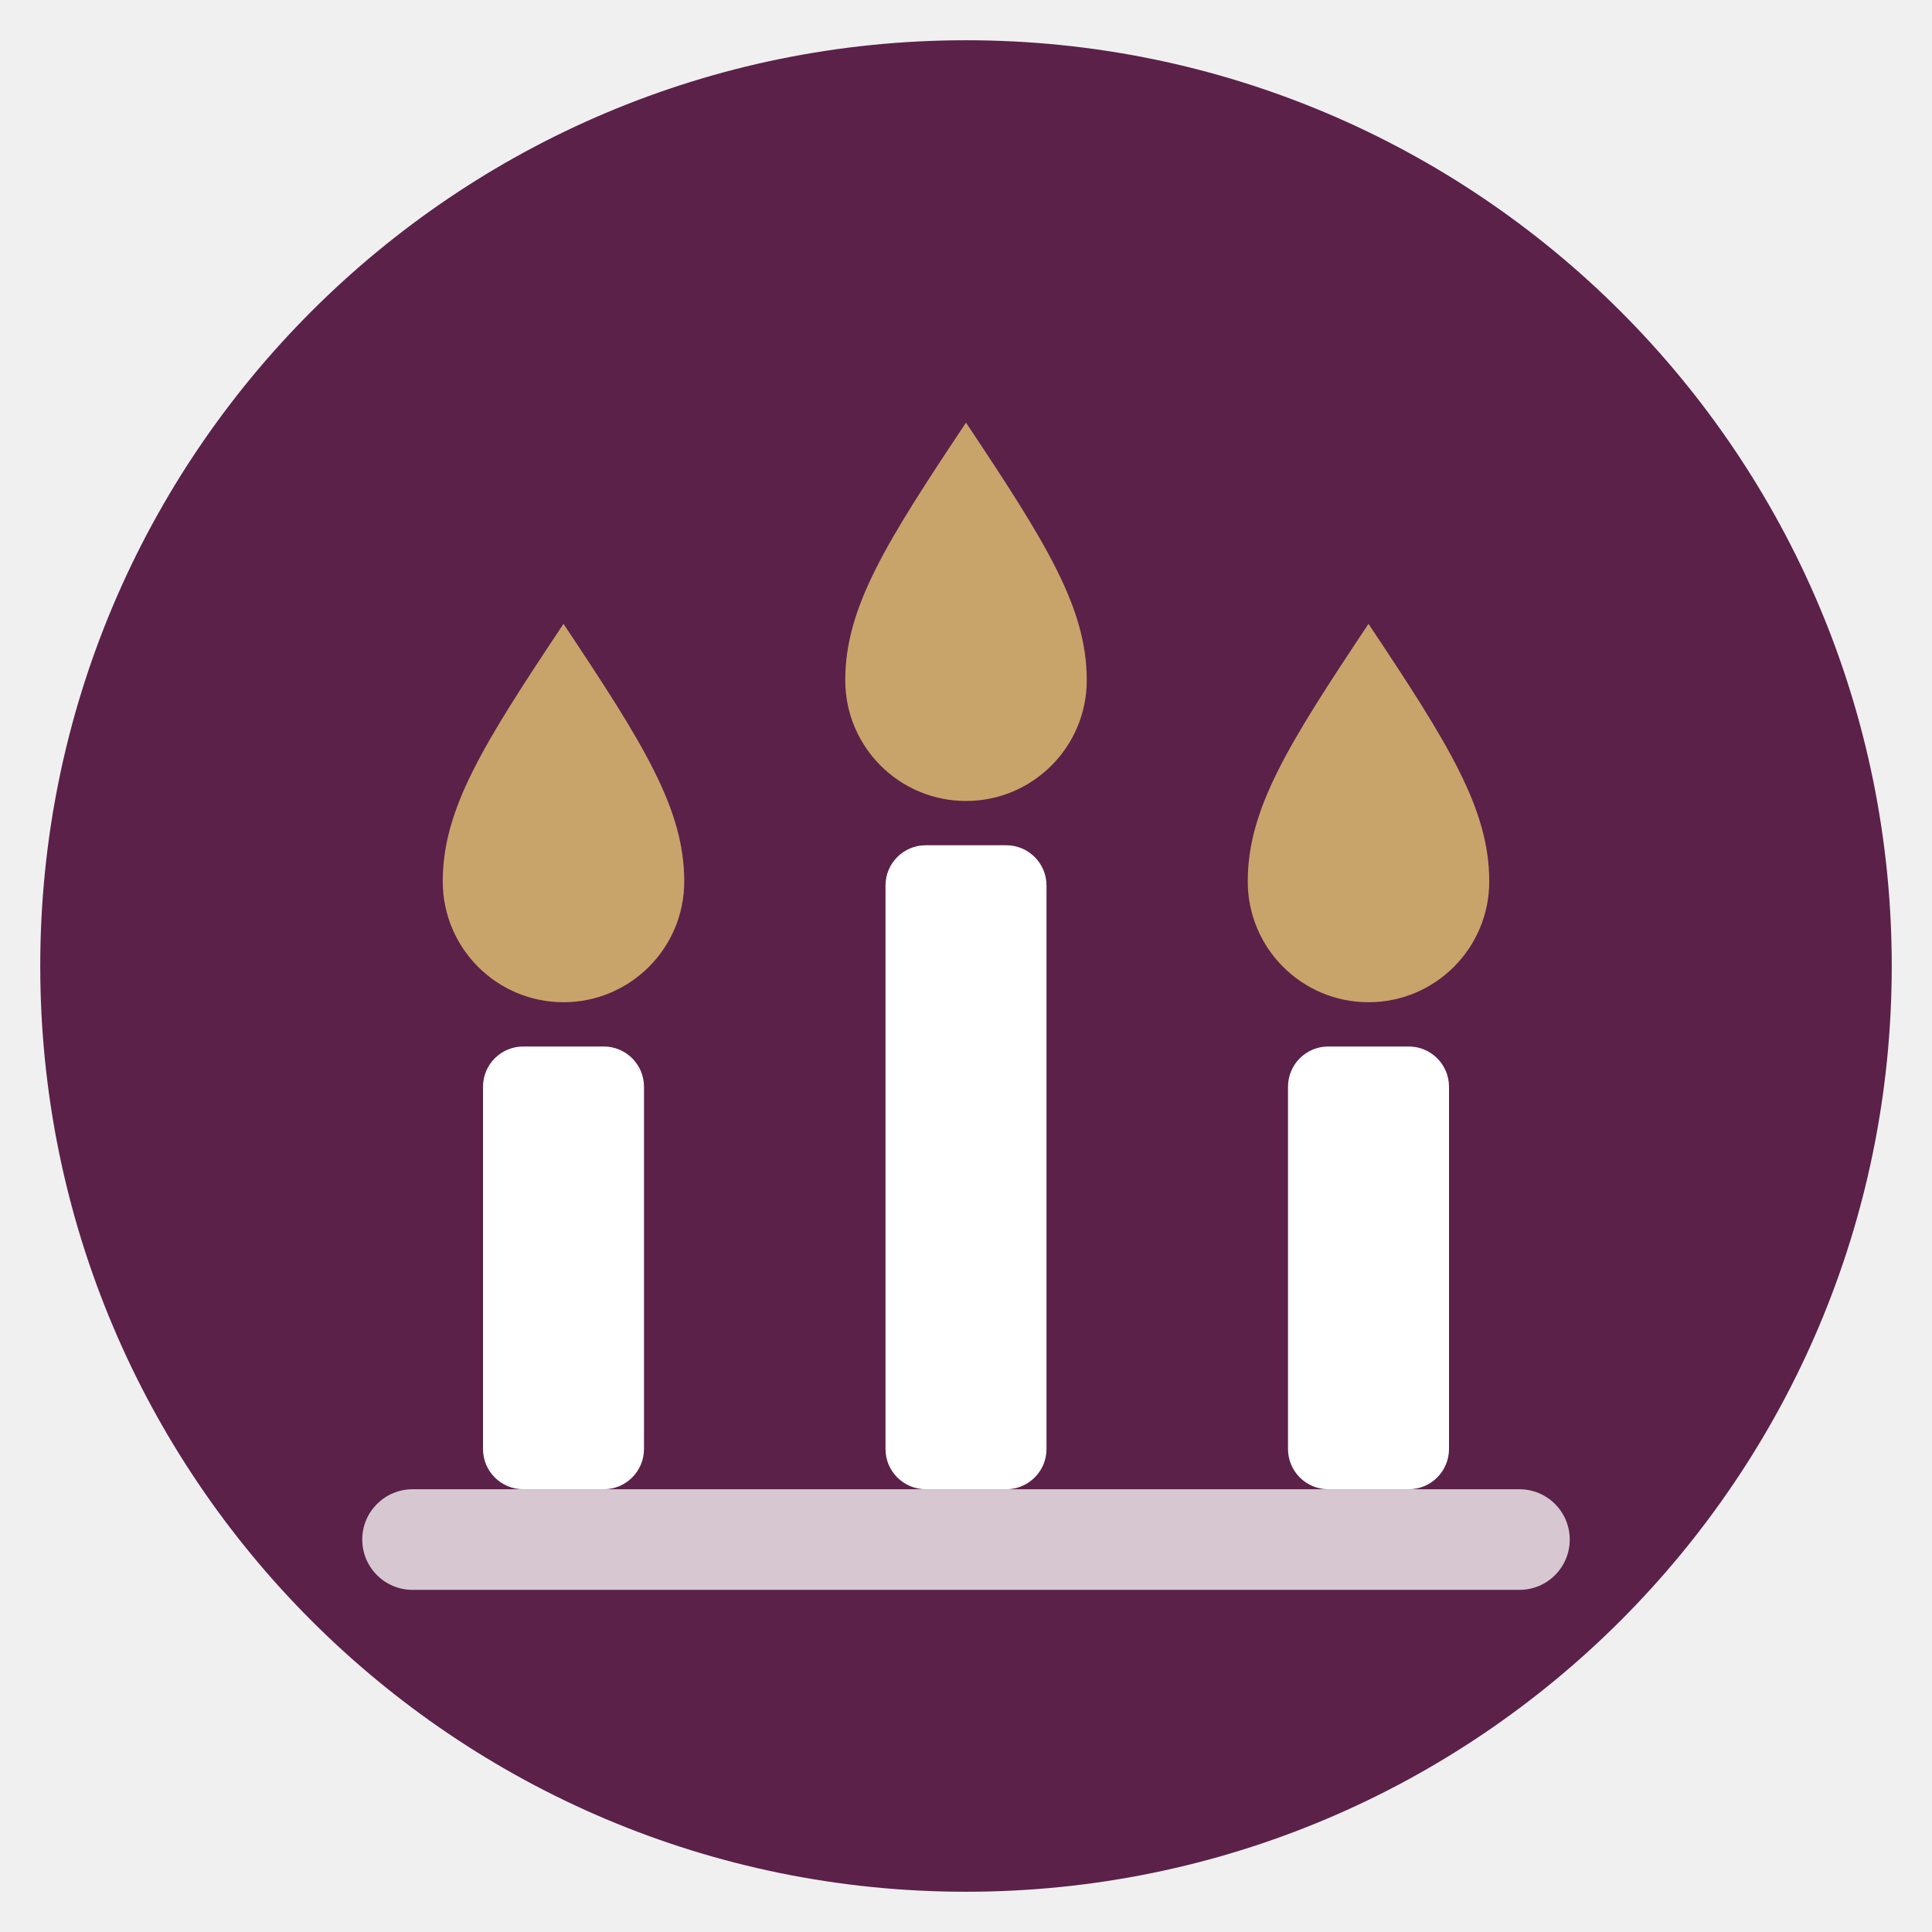
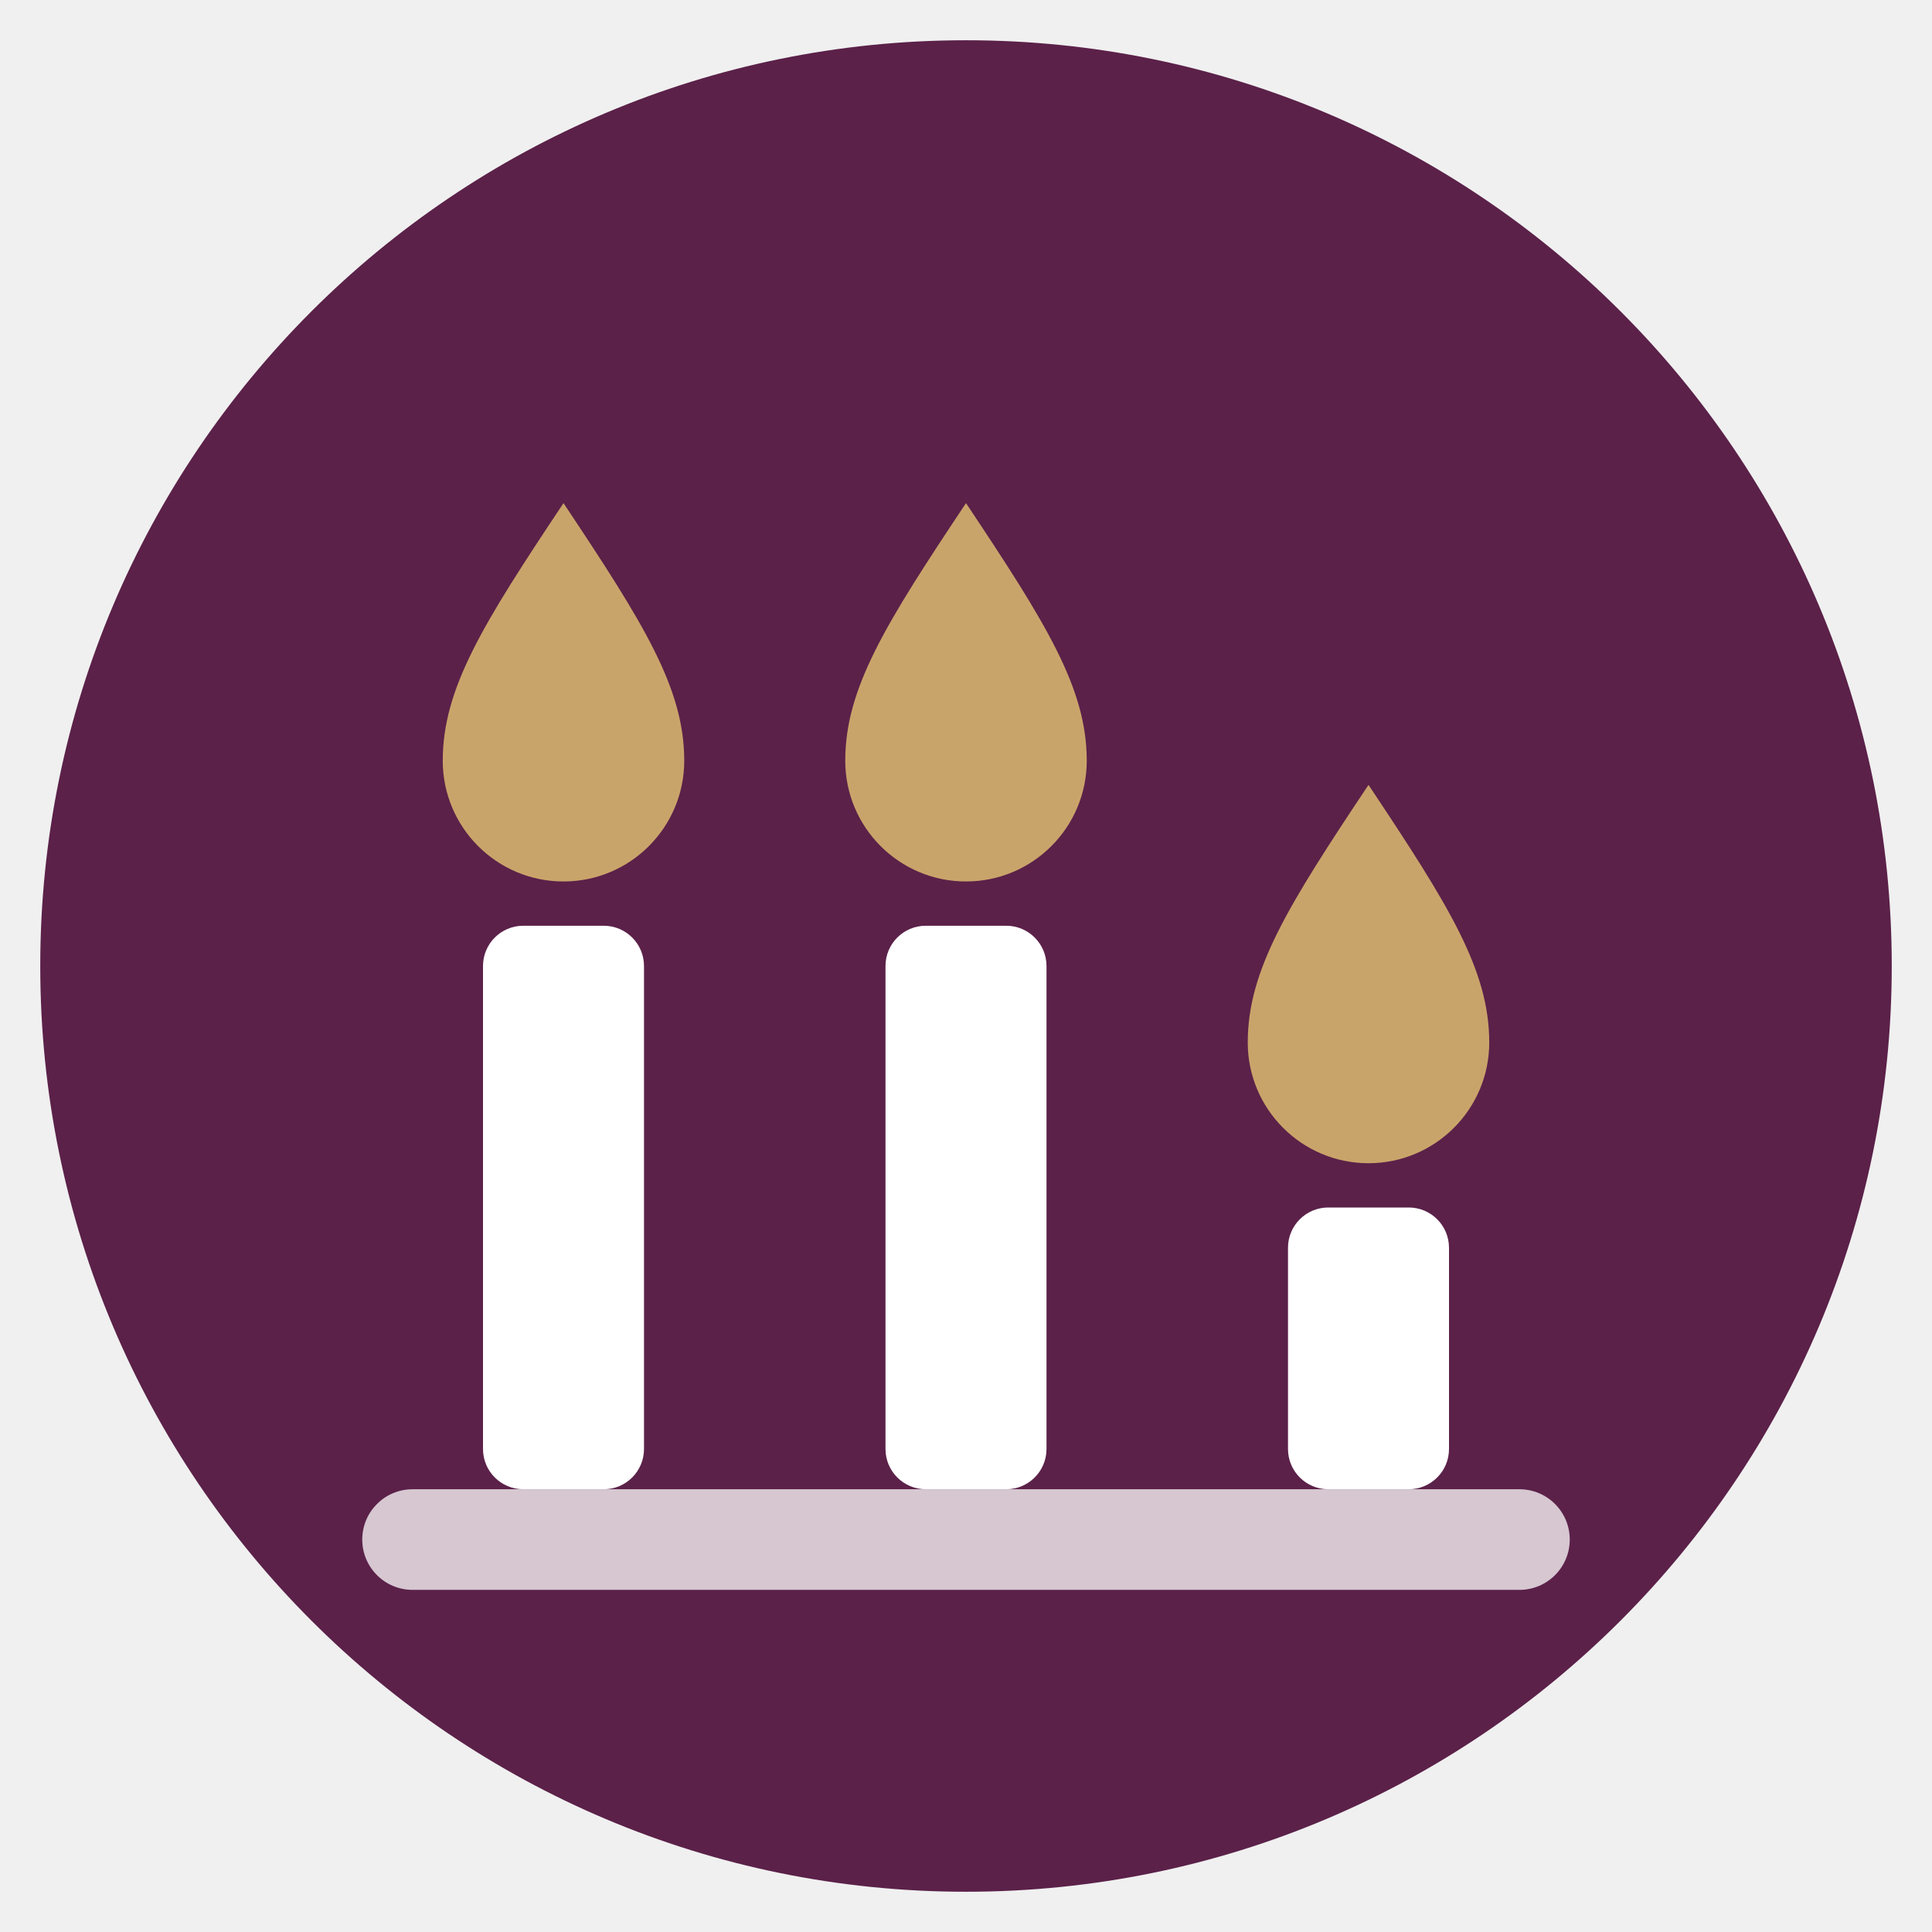
<svg xmlns="http://www.w3.org/2000/svg" viewBox="0 0 48 48">
  <circle cx="24" cy="24" r="23" fill="#5b2149" />
-   <path d="M14 15.5c2 3 3 4.6 3 6.4a3 3 0 0 1-6 0c0-1.8 1-3.4 3-6.4z" fill="#c9a46a" />
-   <path d="M24 10.5c2 3 3 4.6 3 6.4a3 3 0 0 1-6 0c0-1.8 1-3.4 3-6.4z" fill="#c9a46a" />
-   <path d="M34 15.5c2 3 3 4.6 3 6.4a3 3 0 0 1-6 0c0-1.8 1-3.4 3-6.4z" fill="#c9a46a" />
-   <rect x="12" y="26" width="4" height="11" rx="1" fill="#fff" />
-   <rect x="22" y="21" width="4" height="16" rx="1" fill="#fff" />
-   <rect x="32" y="26" width="4" height="11" rx="1" fill="#fff" />
+   <path d="M14 12.5c2 3 3 4.6 3 6.4a3 3 0 0 1-6 0c0-1.8 1-3.4 3-6.4z" fill="#c9a46a" />
+   <path d="M24 12.5c2 3 3 4.6 3 6.4a3 3 0 0 1-6 0c0-1.8 1-3.4 3-6.4z" fill="#c9a46a" />
+   <path d="M34 19.5c2 3 3 4.6 3 6.4a3 3 0 0 1-6 0c0-1.8 1-3.4 3-6.4z" fill="#c9a46a" />
+   <rect x="12" y="23" width="4" height="14" rx="1" fill="#fff" />
+   <rect x="22" y="23" width="4" height="14" rx="1" fill="#fff" />
+   <rect x="32" y="30" width="4" height="7" rx="1" fill="#fff" />
  <rect x="9" y="37" width="30" height="2.5" rx="1.25" fill="#fff" opacity=".75" />
</svg>
